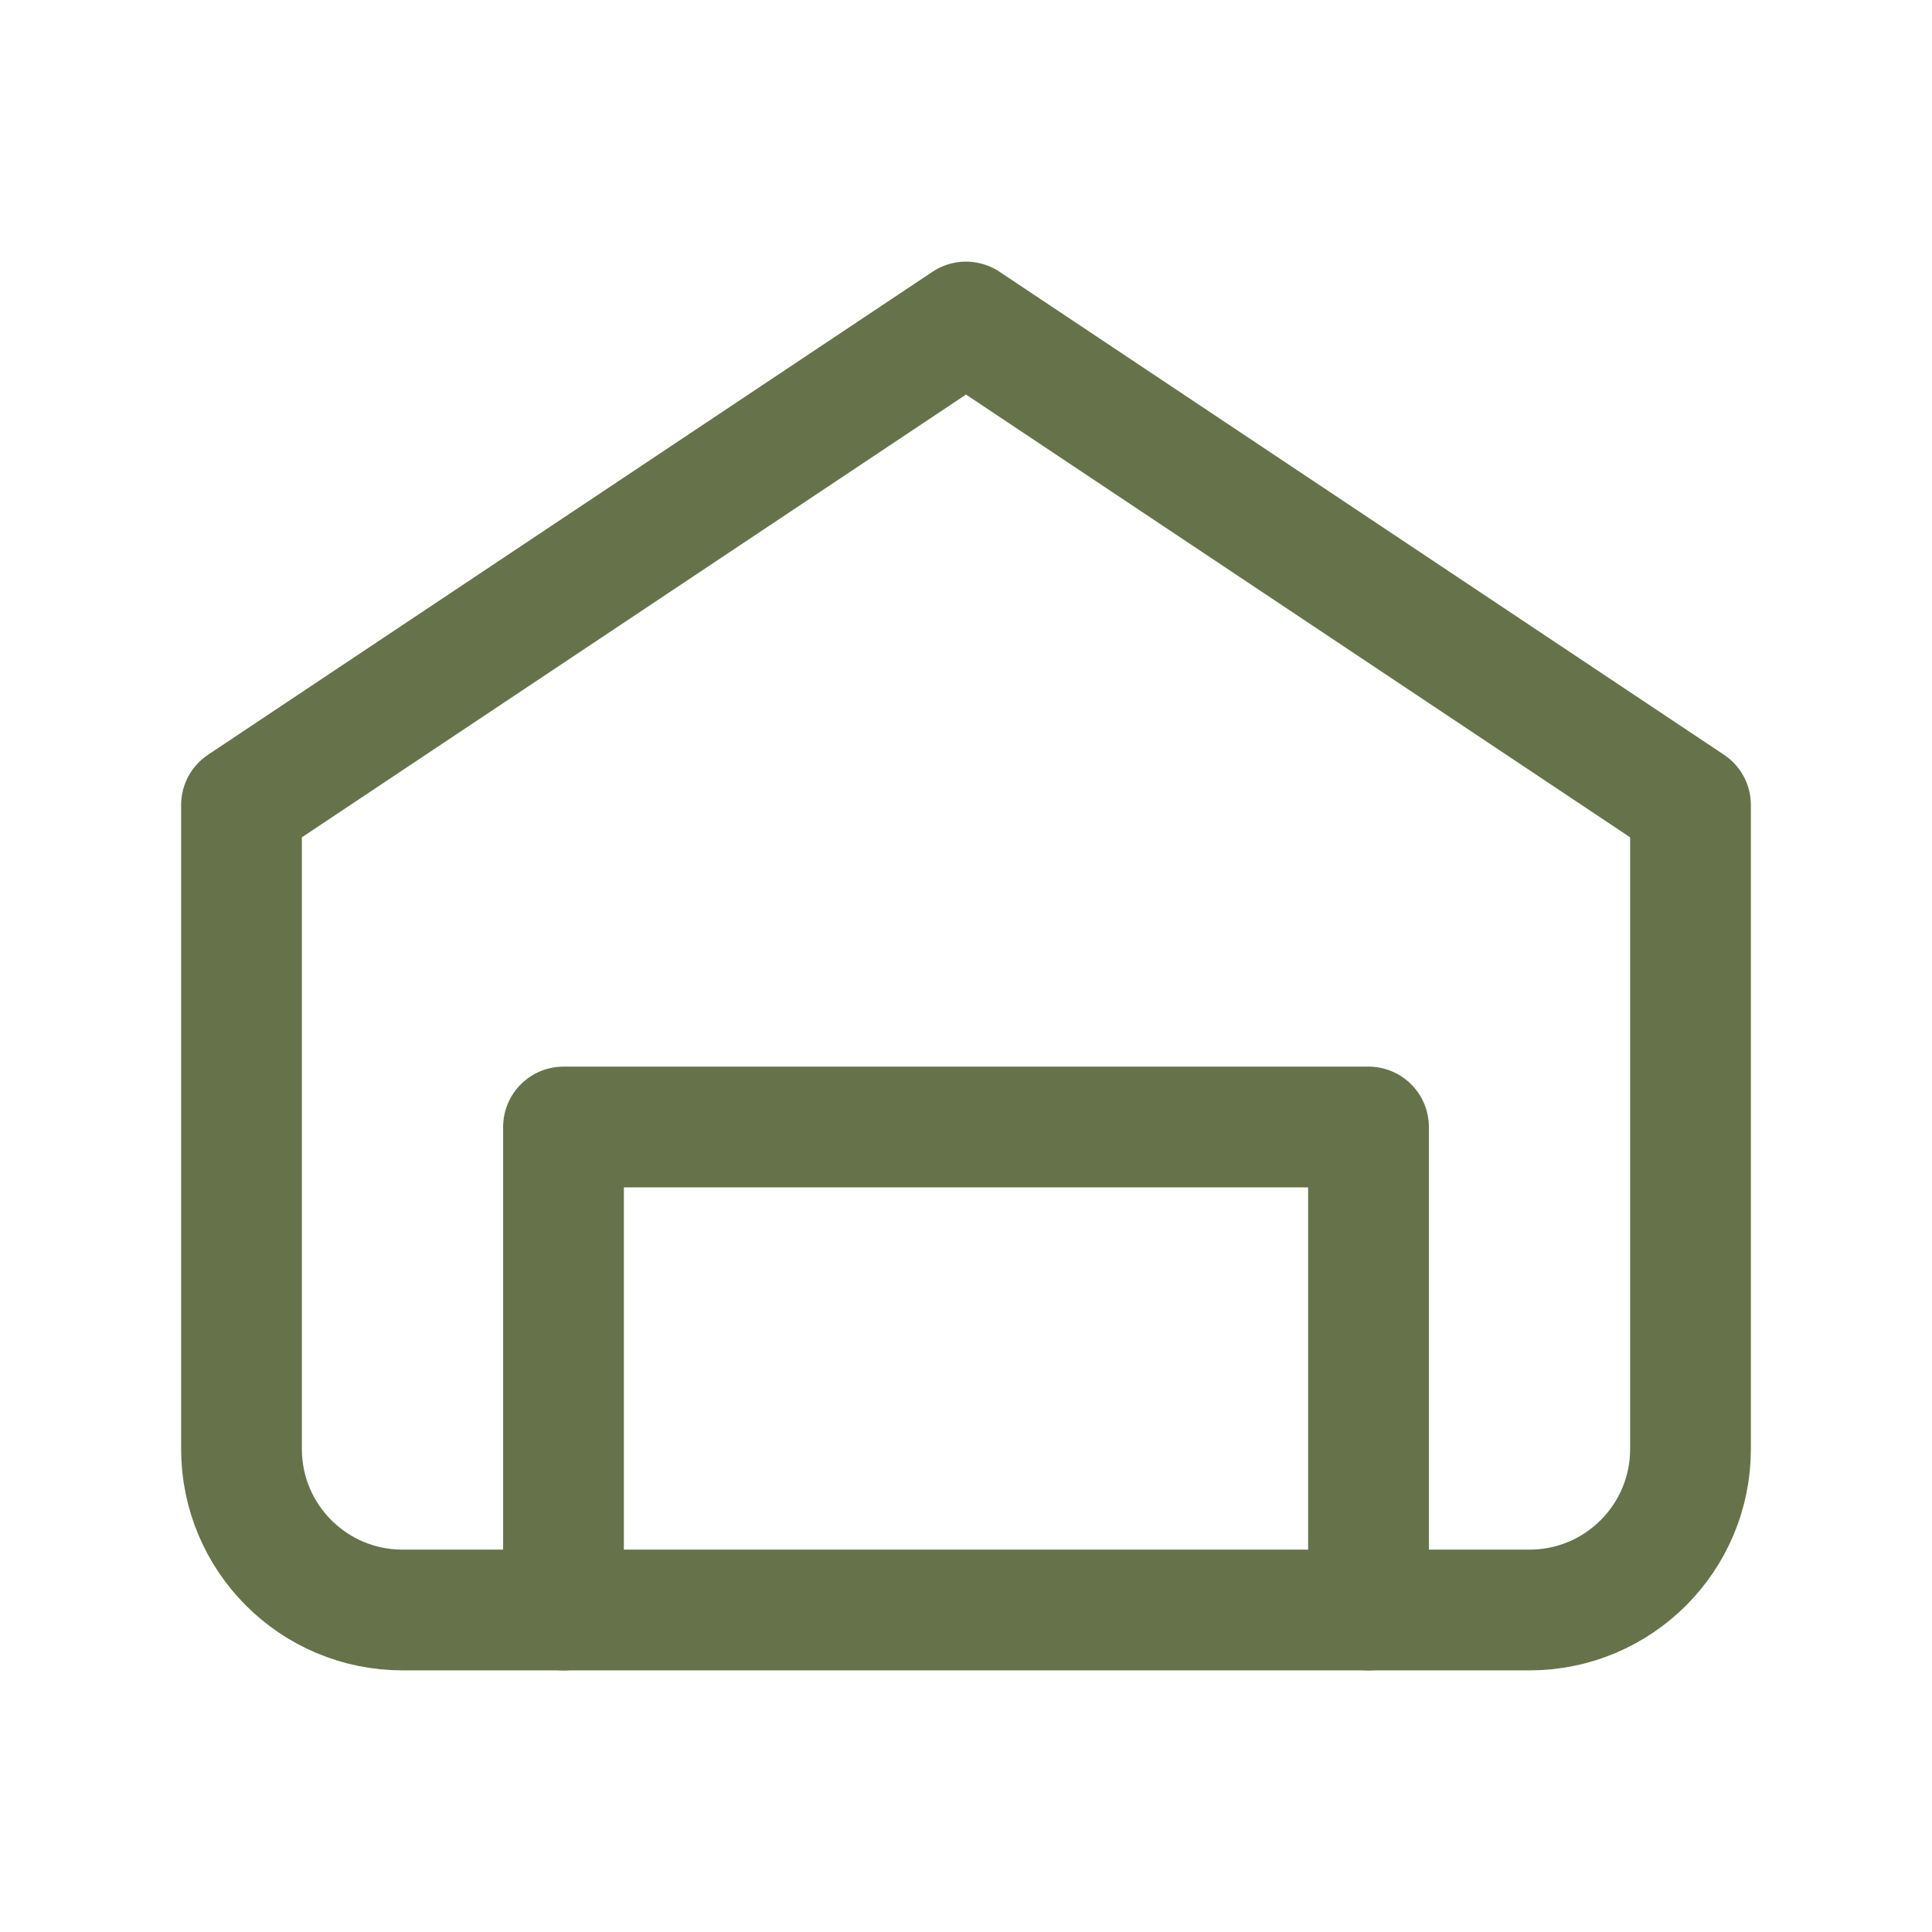
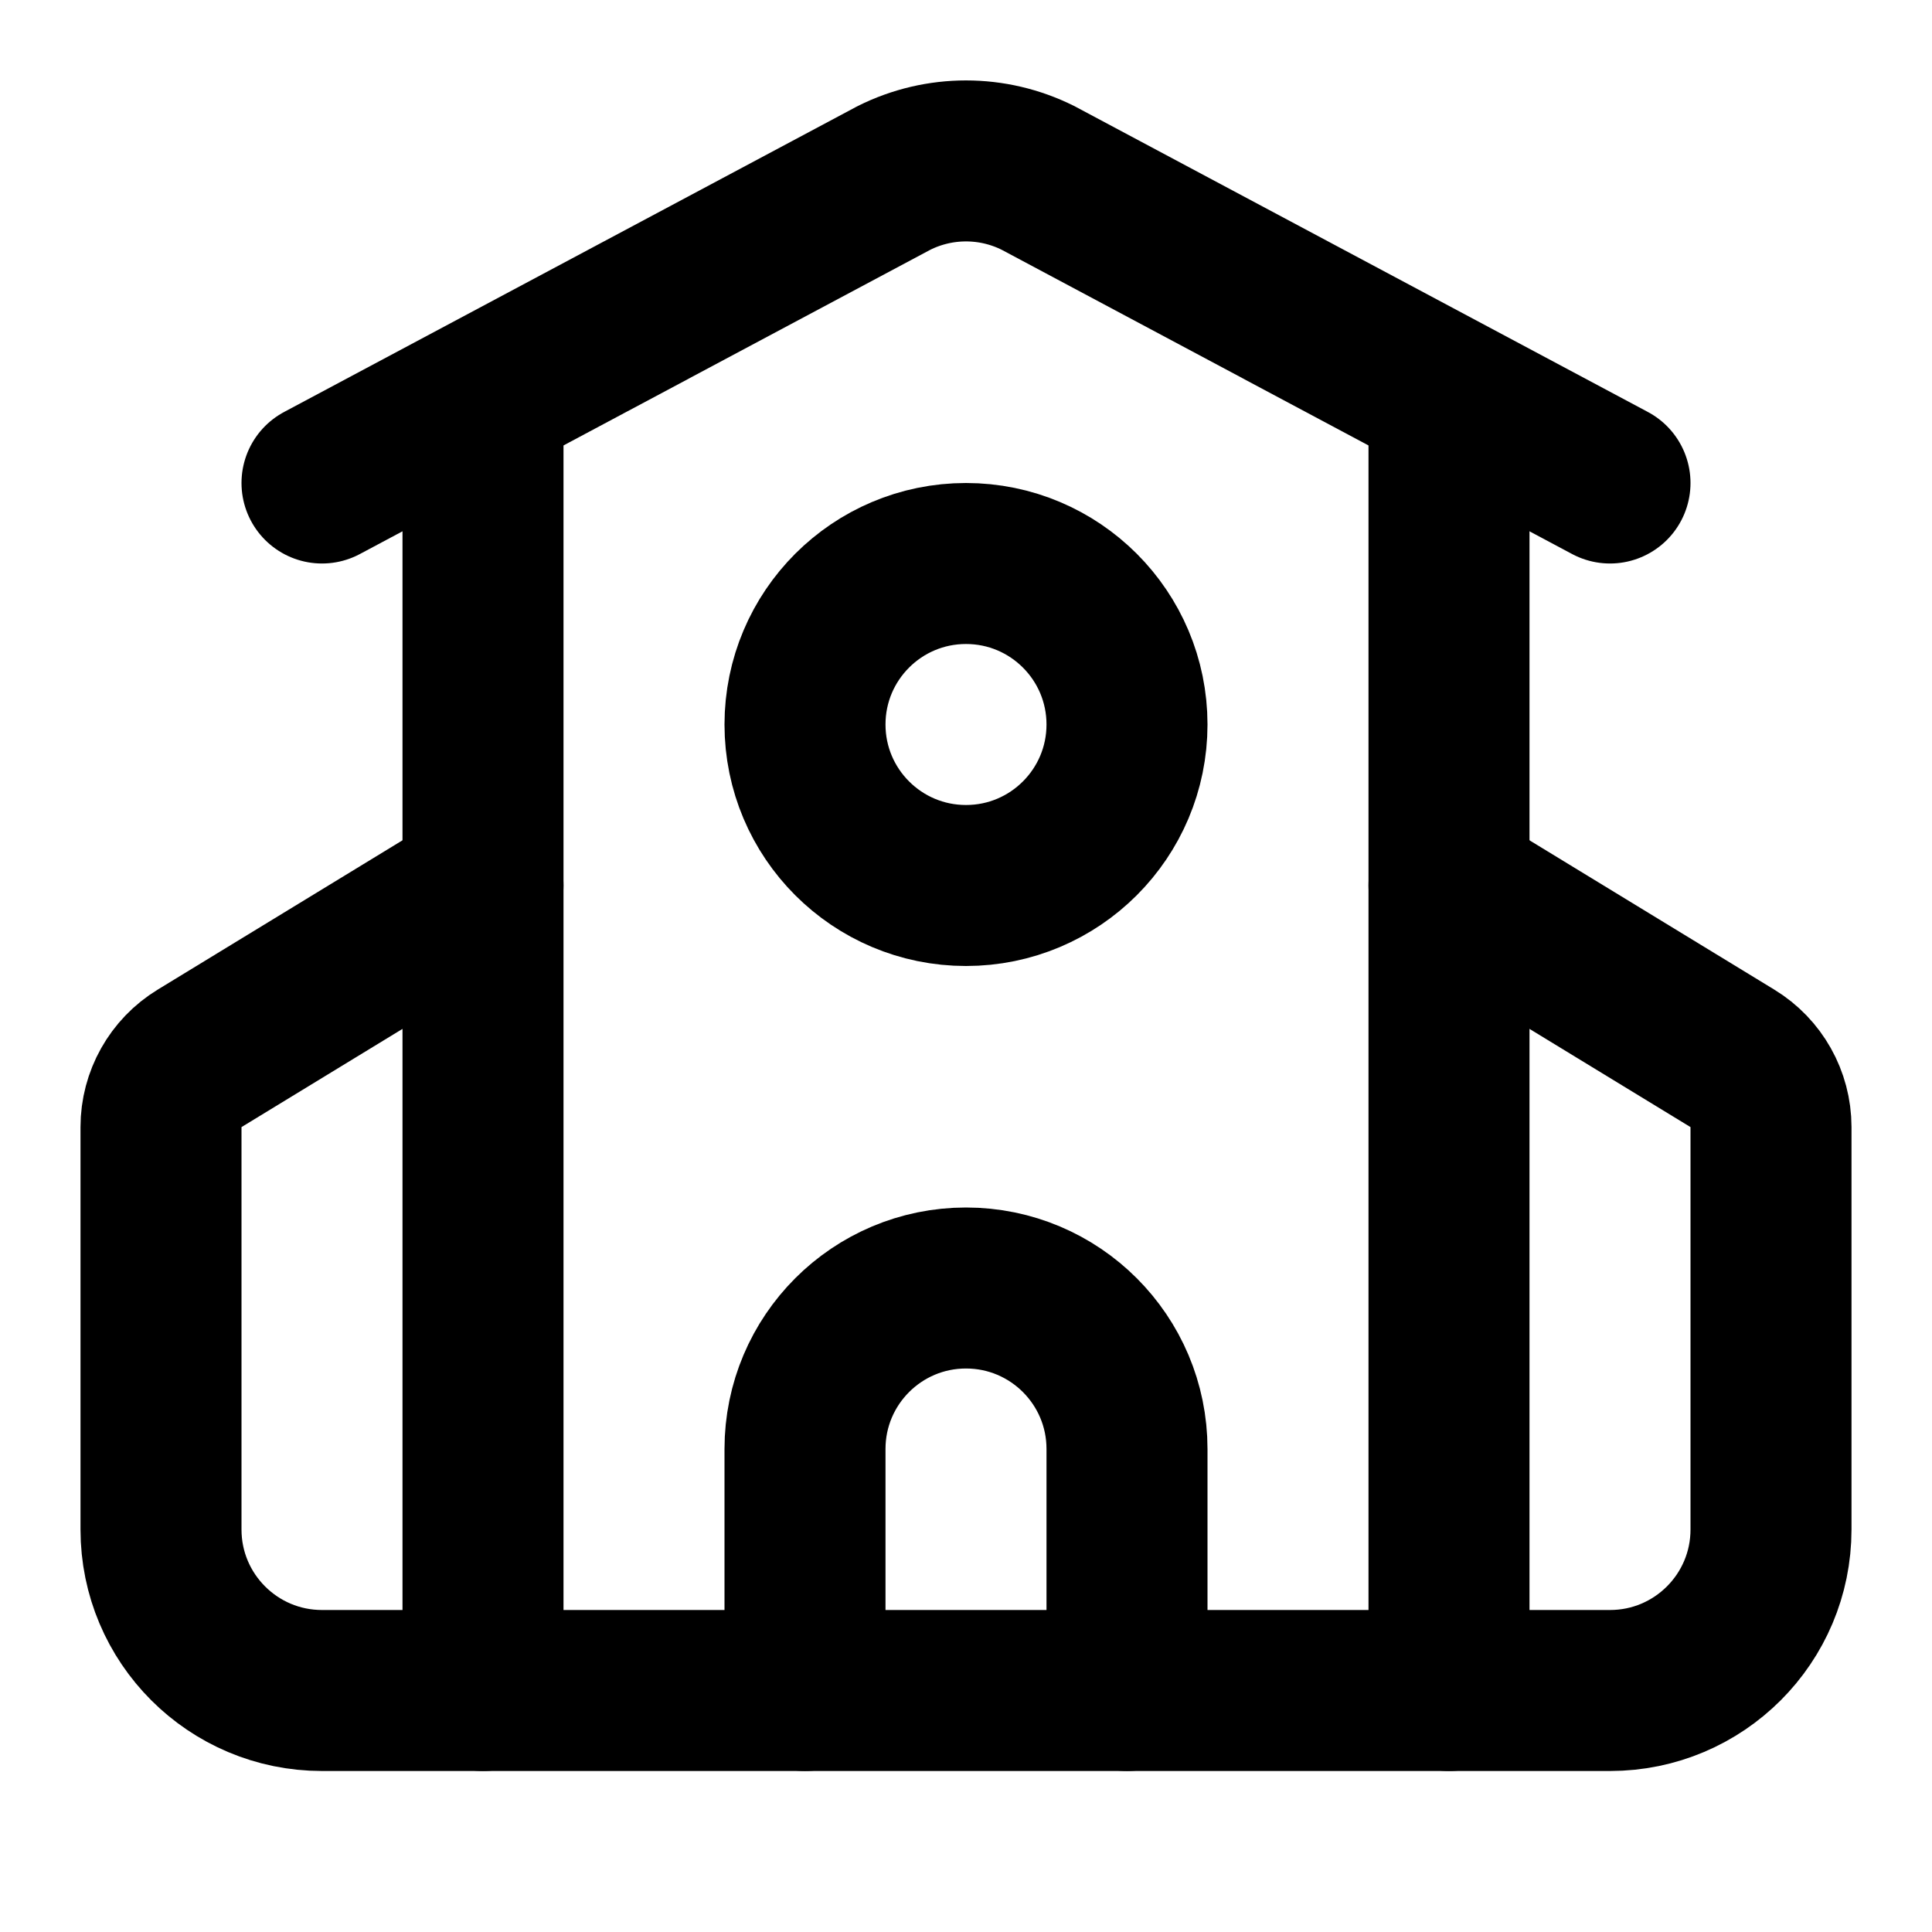
- <svg xmlns="http://www.w3.org/2000/svg" fill="none" stroke="#66734a" stroke-width="1.5" stroke-linecap="round" stroke-linejoin="round" viewBox="0 0 24 24">
-   <path d="M3 10 12 4l9 6v8a2 2 0 0 1-2 2H5a2 2 0 0 1-2-2z" />
-   <path d="M7 20v-6h10v6" />
+ <svg xmlns="http://www.w3.org/2000/svg" class="lucide lucide-school" width="24" height="24" viewBox="0 0 24 24" fill="none" stroke="currentColor" stroke-width="2" stroke-linecap="round" stroke-linejoin="round">
+   <path d="M14 21v-3a2 2 0 0 0-4 0v3" />
+   <path d="M18 5v16" />
+   <path d="m4 6 7.106-3.79a2 2 0 0 1 1.788 0L20 6" />
+   <path d="m6 11-3.52 2.147a1 1 0 0 0-.48.854V19a2 2 0 0 0 2 2h16a2 2 0 0 0 2-2v-5a1 1 0 0 0-.48-.853L18 11" />
+   <path d="M6 5v16" />
+   <circle cx="12" cy="9" r="2" />
</svg>
